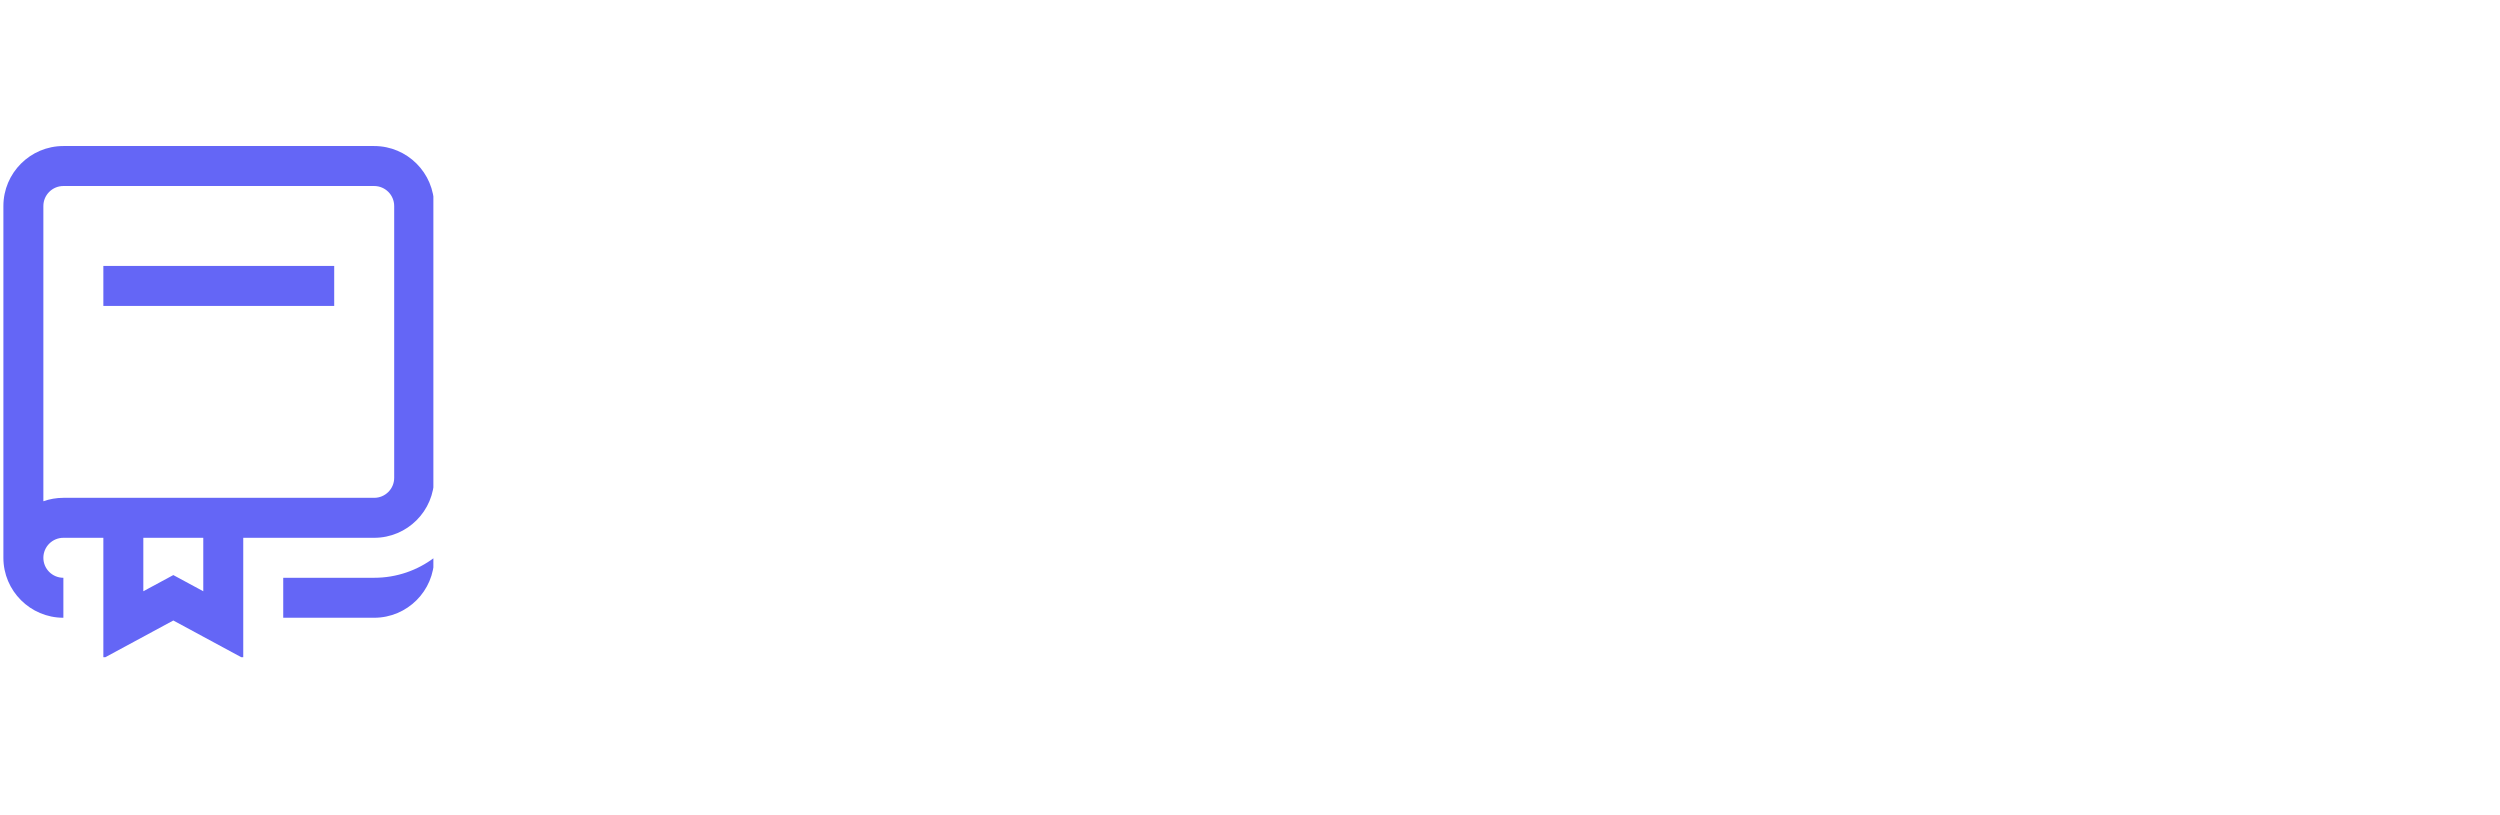
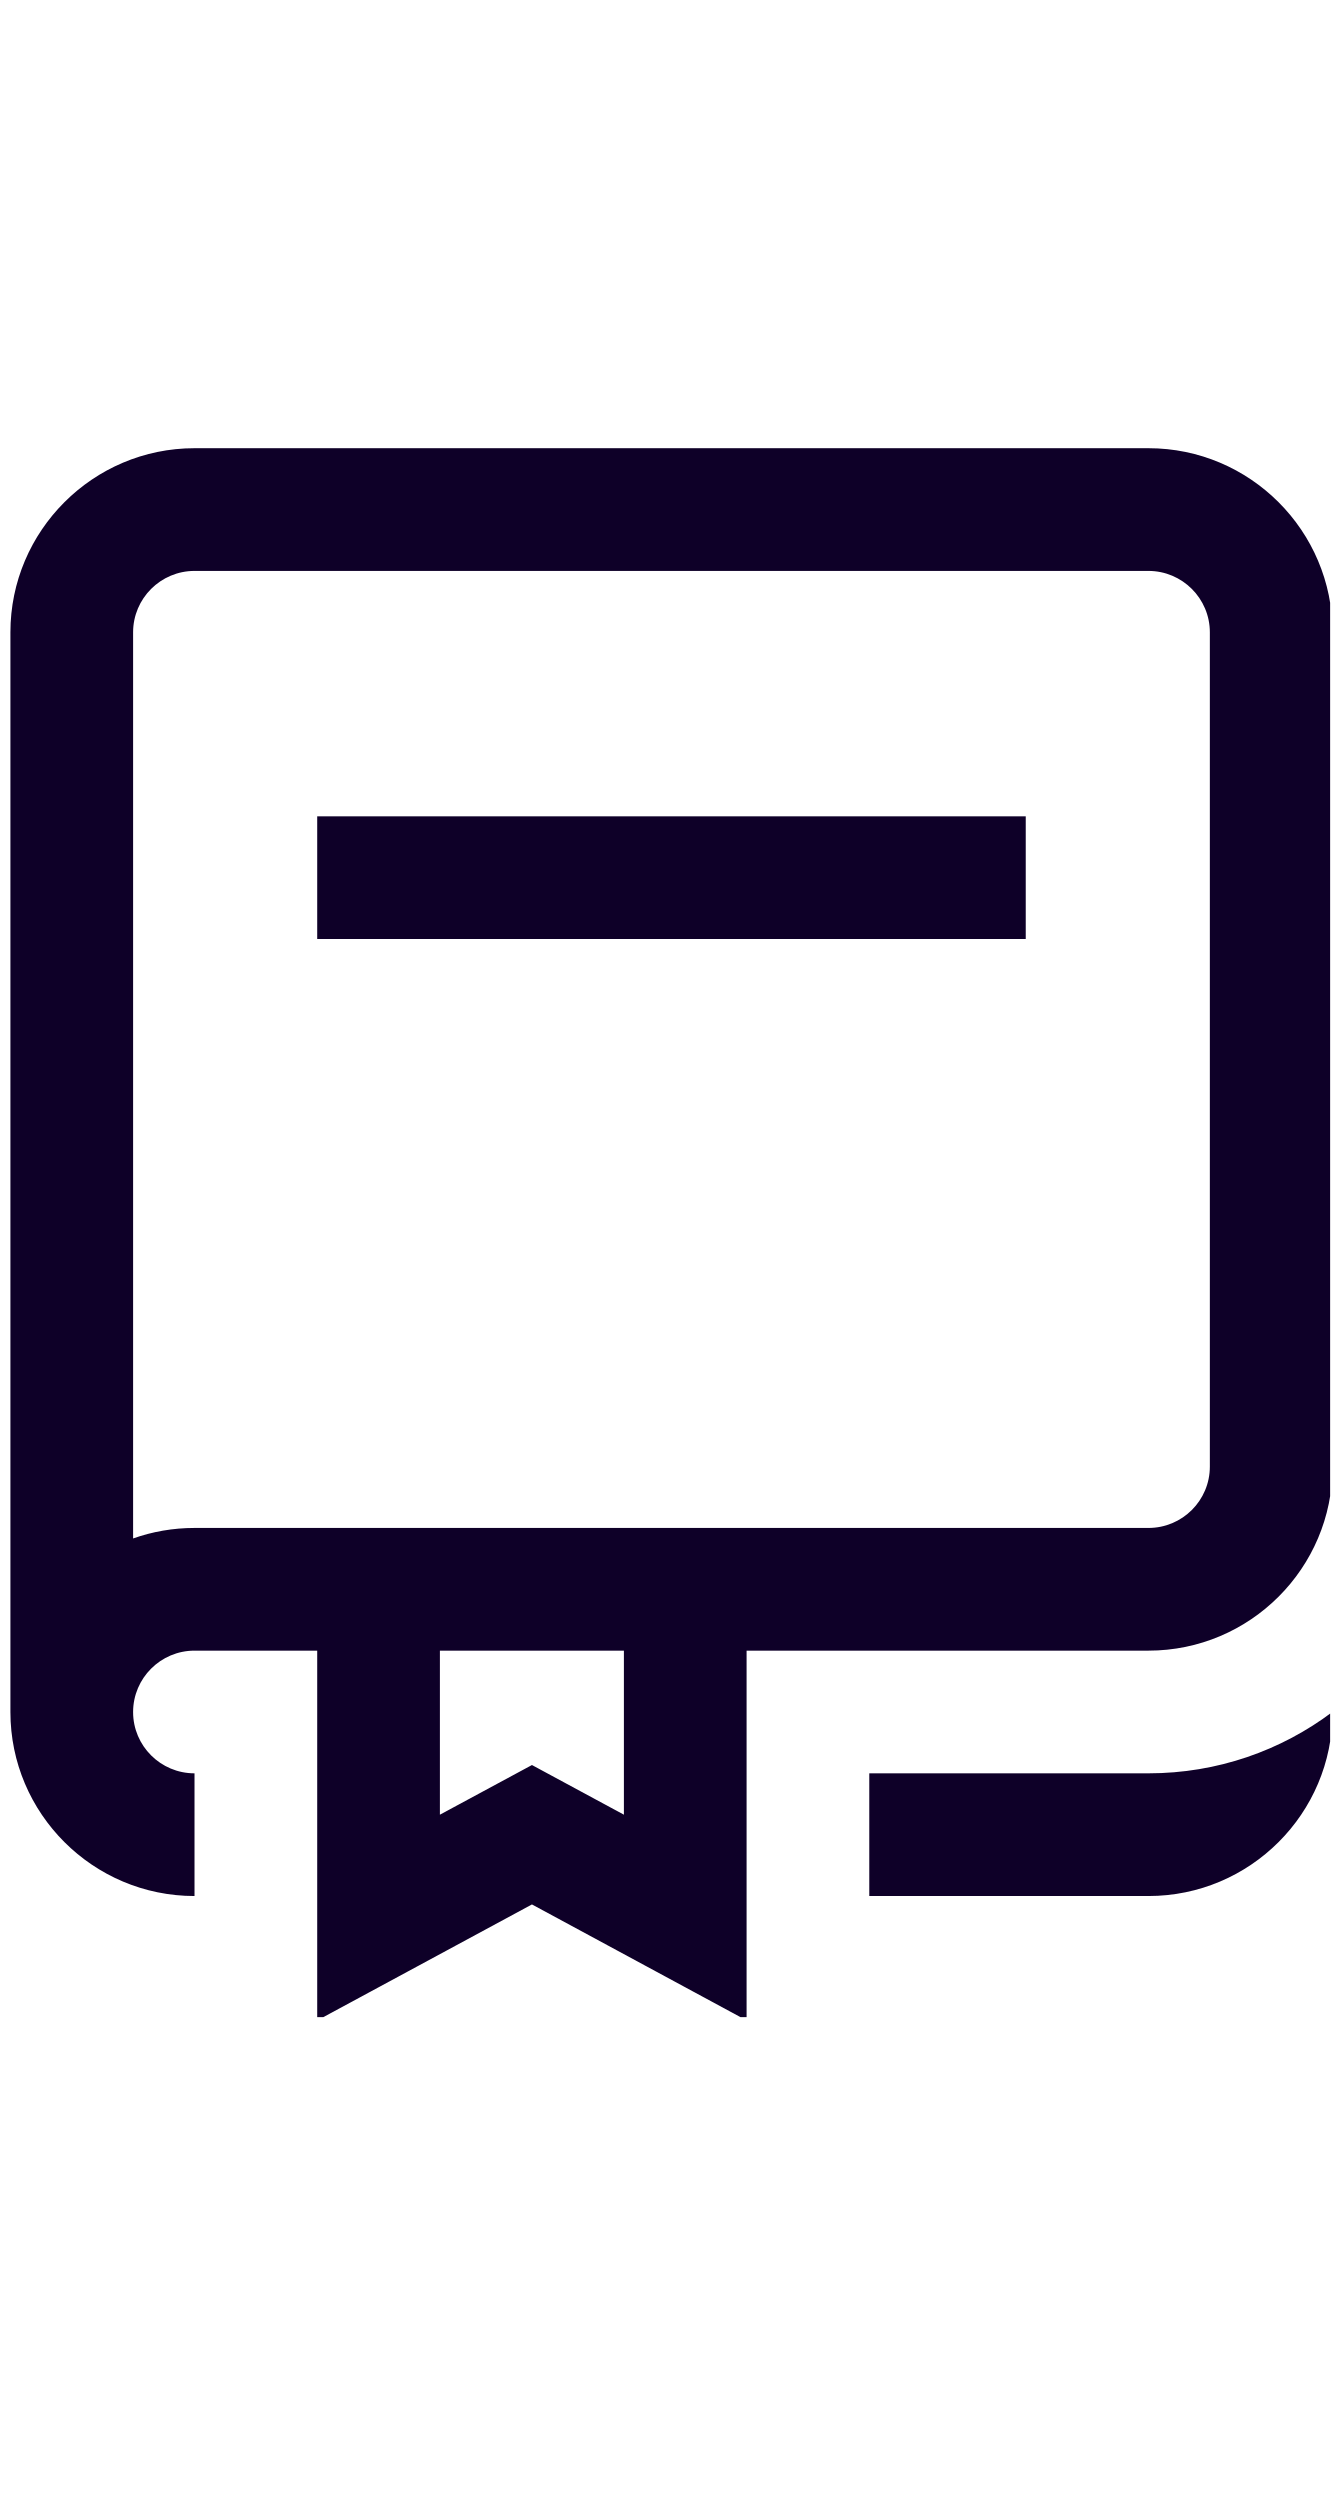
- <svg xmlns="http://www.w3.org/2000/svg" zoomAndPan="magnify" viewBox="0 0 299.25 97.5" height="130" preserveAspectRatio="xMidYMid meet" version="1.0">
+ <svg xmlns="http://www.w3.org/2000/svg" zoomAndPan="magnify" viewBox="0 0 52 97.5" height="130" preserveAspectRatio="xMidYMid meet" version="1.0">
  <defs>
    <g />
    <clipPath id="d96d8ffc83">
      <path d="M 0.391 17.48 L 51.875 17.48 L 51.875 78.668 L 0.391 78.668 Z M 0.391 17.48 " clip-rule="nonzero" />
    </clipPath>
  </defs>
  <g clip-path="url(#d96d8ffc83)">
-     <path fill="#6466f6" d="M 44.789 17.48 L 7.586 17.48 C 3.629 17.48 0.406 20.703 0.406 24.66 L 0.406 66.77 C 0.406 70.727 3.629 73.945 7.586 73.945 L 7.586 69.16 C 6.266 69.16 5.191 68.09 5.191 66.77 C 5.191 65.449 6.266 64.375 7.586 64.375 L 12.371 64.375 L 12.371 78.797 L 20.746 74.273 L 29.117 78.797 L 29.117 64.375 L 44.789 64.375 C 48.75 64.375 51.969 61.156 51.969 57.199 L 51.969 24.66 C 51.969 20.703 48.75 17.48 44.789 17.48 Z M 24.332 70.773 L 20.746 68.836 L 17.156 70.773 L 17.156 64.375 L 24.332 64.375 Z M 47.184 57.199 C 47.184 58.52 46.109 59.59 44.789 59.59 L 7.586 59.59 C 6.746 59.59 5.941 59.734 5.191 60 L 5.191 24.66 C 5.191 23.34 6.266 22.266 7.586 22.266 L 44.789 22.266 C 46.109 22.266 47.184 23.34 47.184 24.66 Z M 12.371 31.836 L 40.004 31.836 L 40.004 36.621 L 12.371 36.621 Z M 44.789 69.16 C 47.48 69.16 49.969 68.27 51.969 66.762 L 51.969 66.77 C 51.969 70.727 48.75 73.945 44.789 73.945 L 33.902 73.945 L 33.902 69.16 Z M 44.789 69.16 " fill-opacity="1" fill-rule="nonzero" />
+     <path fill="#0e0028" d="M 44.789 17.48 L 7.586 17.48 C 3.629 17.48 0.406 20.703 0.406 24.66 L 0.406 66.77 C 0.406 70.727 3.629 73.945 7.586 73.945 L 7.586 69.16 C 6.266 69.16 5.191 68.09 5.191 66.77 C 5.191 65.449 6.266 64.375 7.586 64.375 L 12.371 64.375 L 12.371 78.797 L 20.746 74.273 L 29.117 78.797 L 29.117 64.375 L 44.789 64.375 C 48.75 64.375 51.969 61.156 51.969 57.199 L 51.969 24.66 C 51.969 20.703 48.75 17.48 44.789 17.48 Z M 24.332 70.773 L 20.746 68.836 L 17.156 70.773 L 17.156 64.375 L 24.332 64.375 Z M 47.184 57.199 C 47.184 58.52 46.109 59.59 44.789 59.59 L 7.586 59.59 C 6.746 59.59 5.941 59.734 5.191 60 L 5.191 24.66 C 5.191 23.34 6.266 22.266 7.586 22.266 L 44.789 22.266 C 46.109 22.266 47.184 23.34 47.184 24.66 Z M 12.371 31.836 L 40.004 31.836 L 40.004 36.621 L 12.371 36.621 Z M 44.789 69.16 C 47.48 69.16 49.969 68.27 51.969 66.762 L 51.969 66.77 C 51.969 70.727 48.75 73.945 44.789 73.945 L 33.902 73.945 L 33.902 69.16 Z M 44.789 69.16 " fill-opacity="1" fill-rule="nonzero" />
  </g>
</svg>
